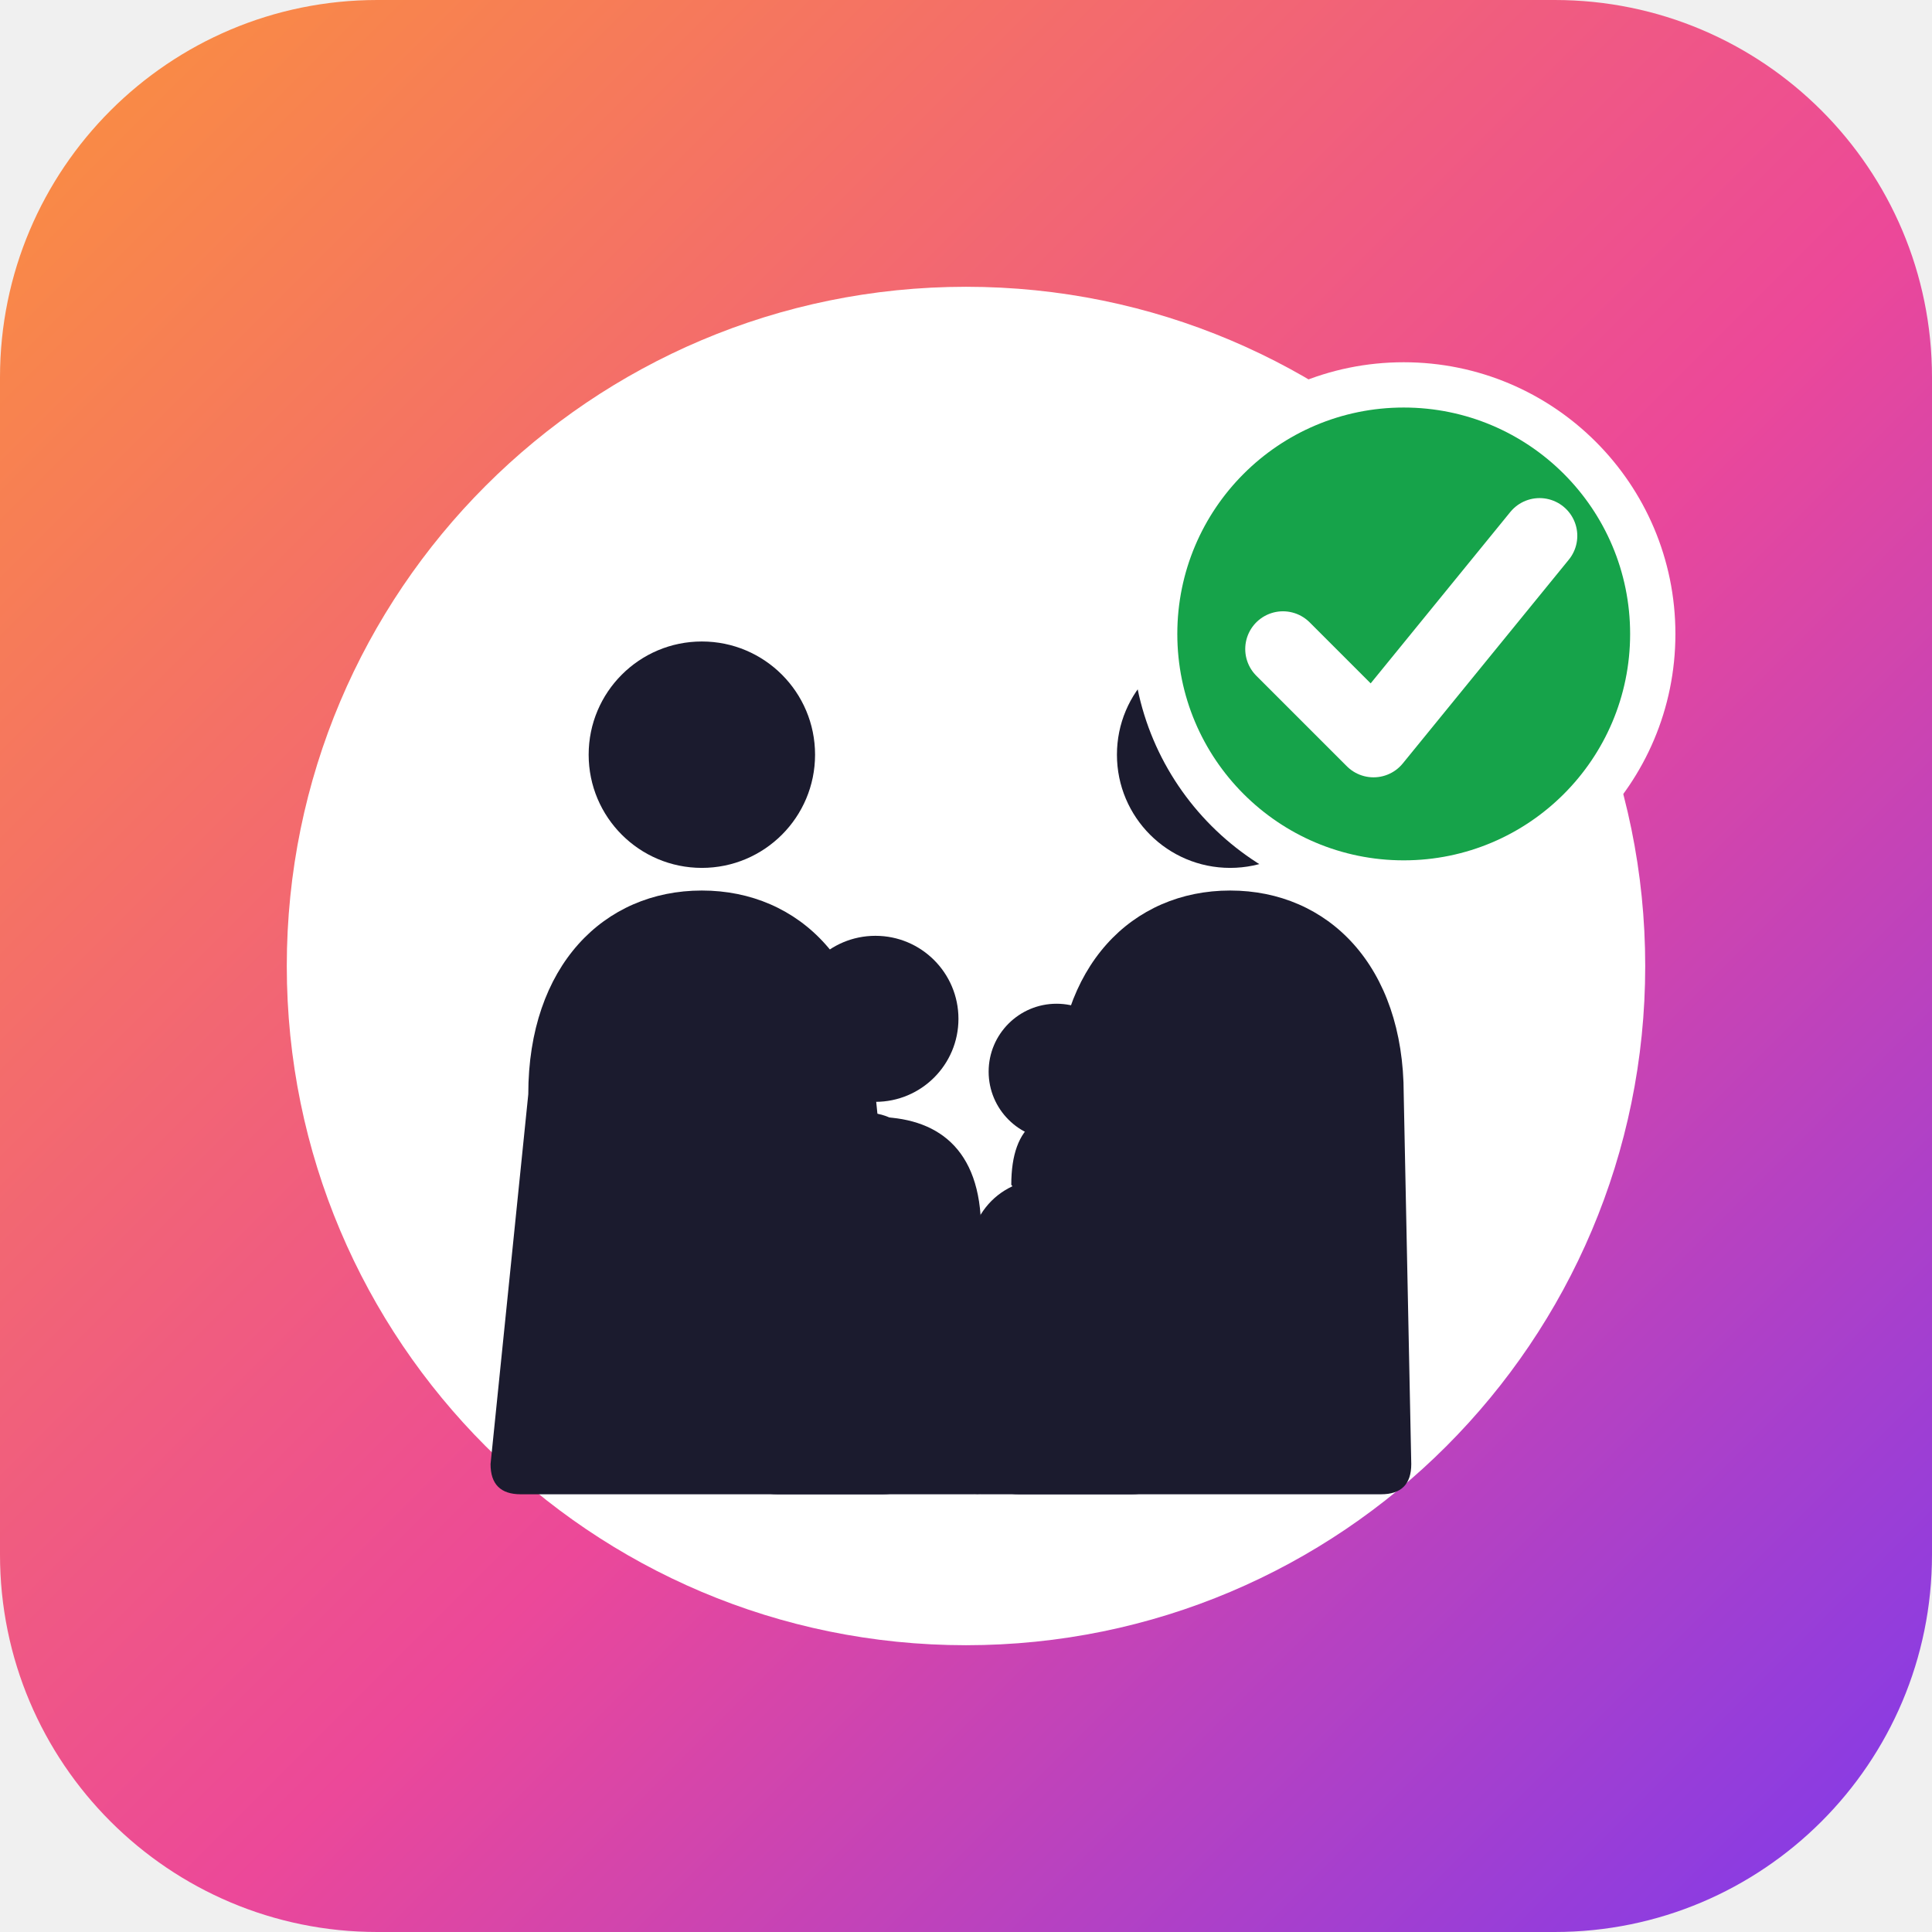
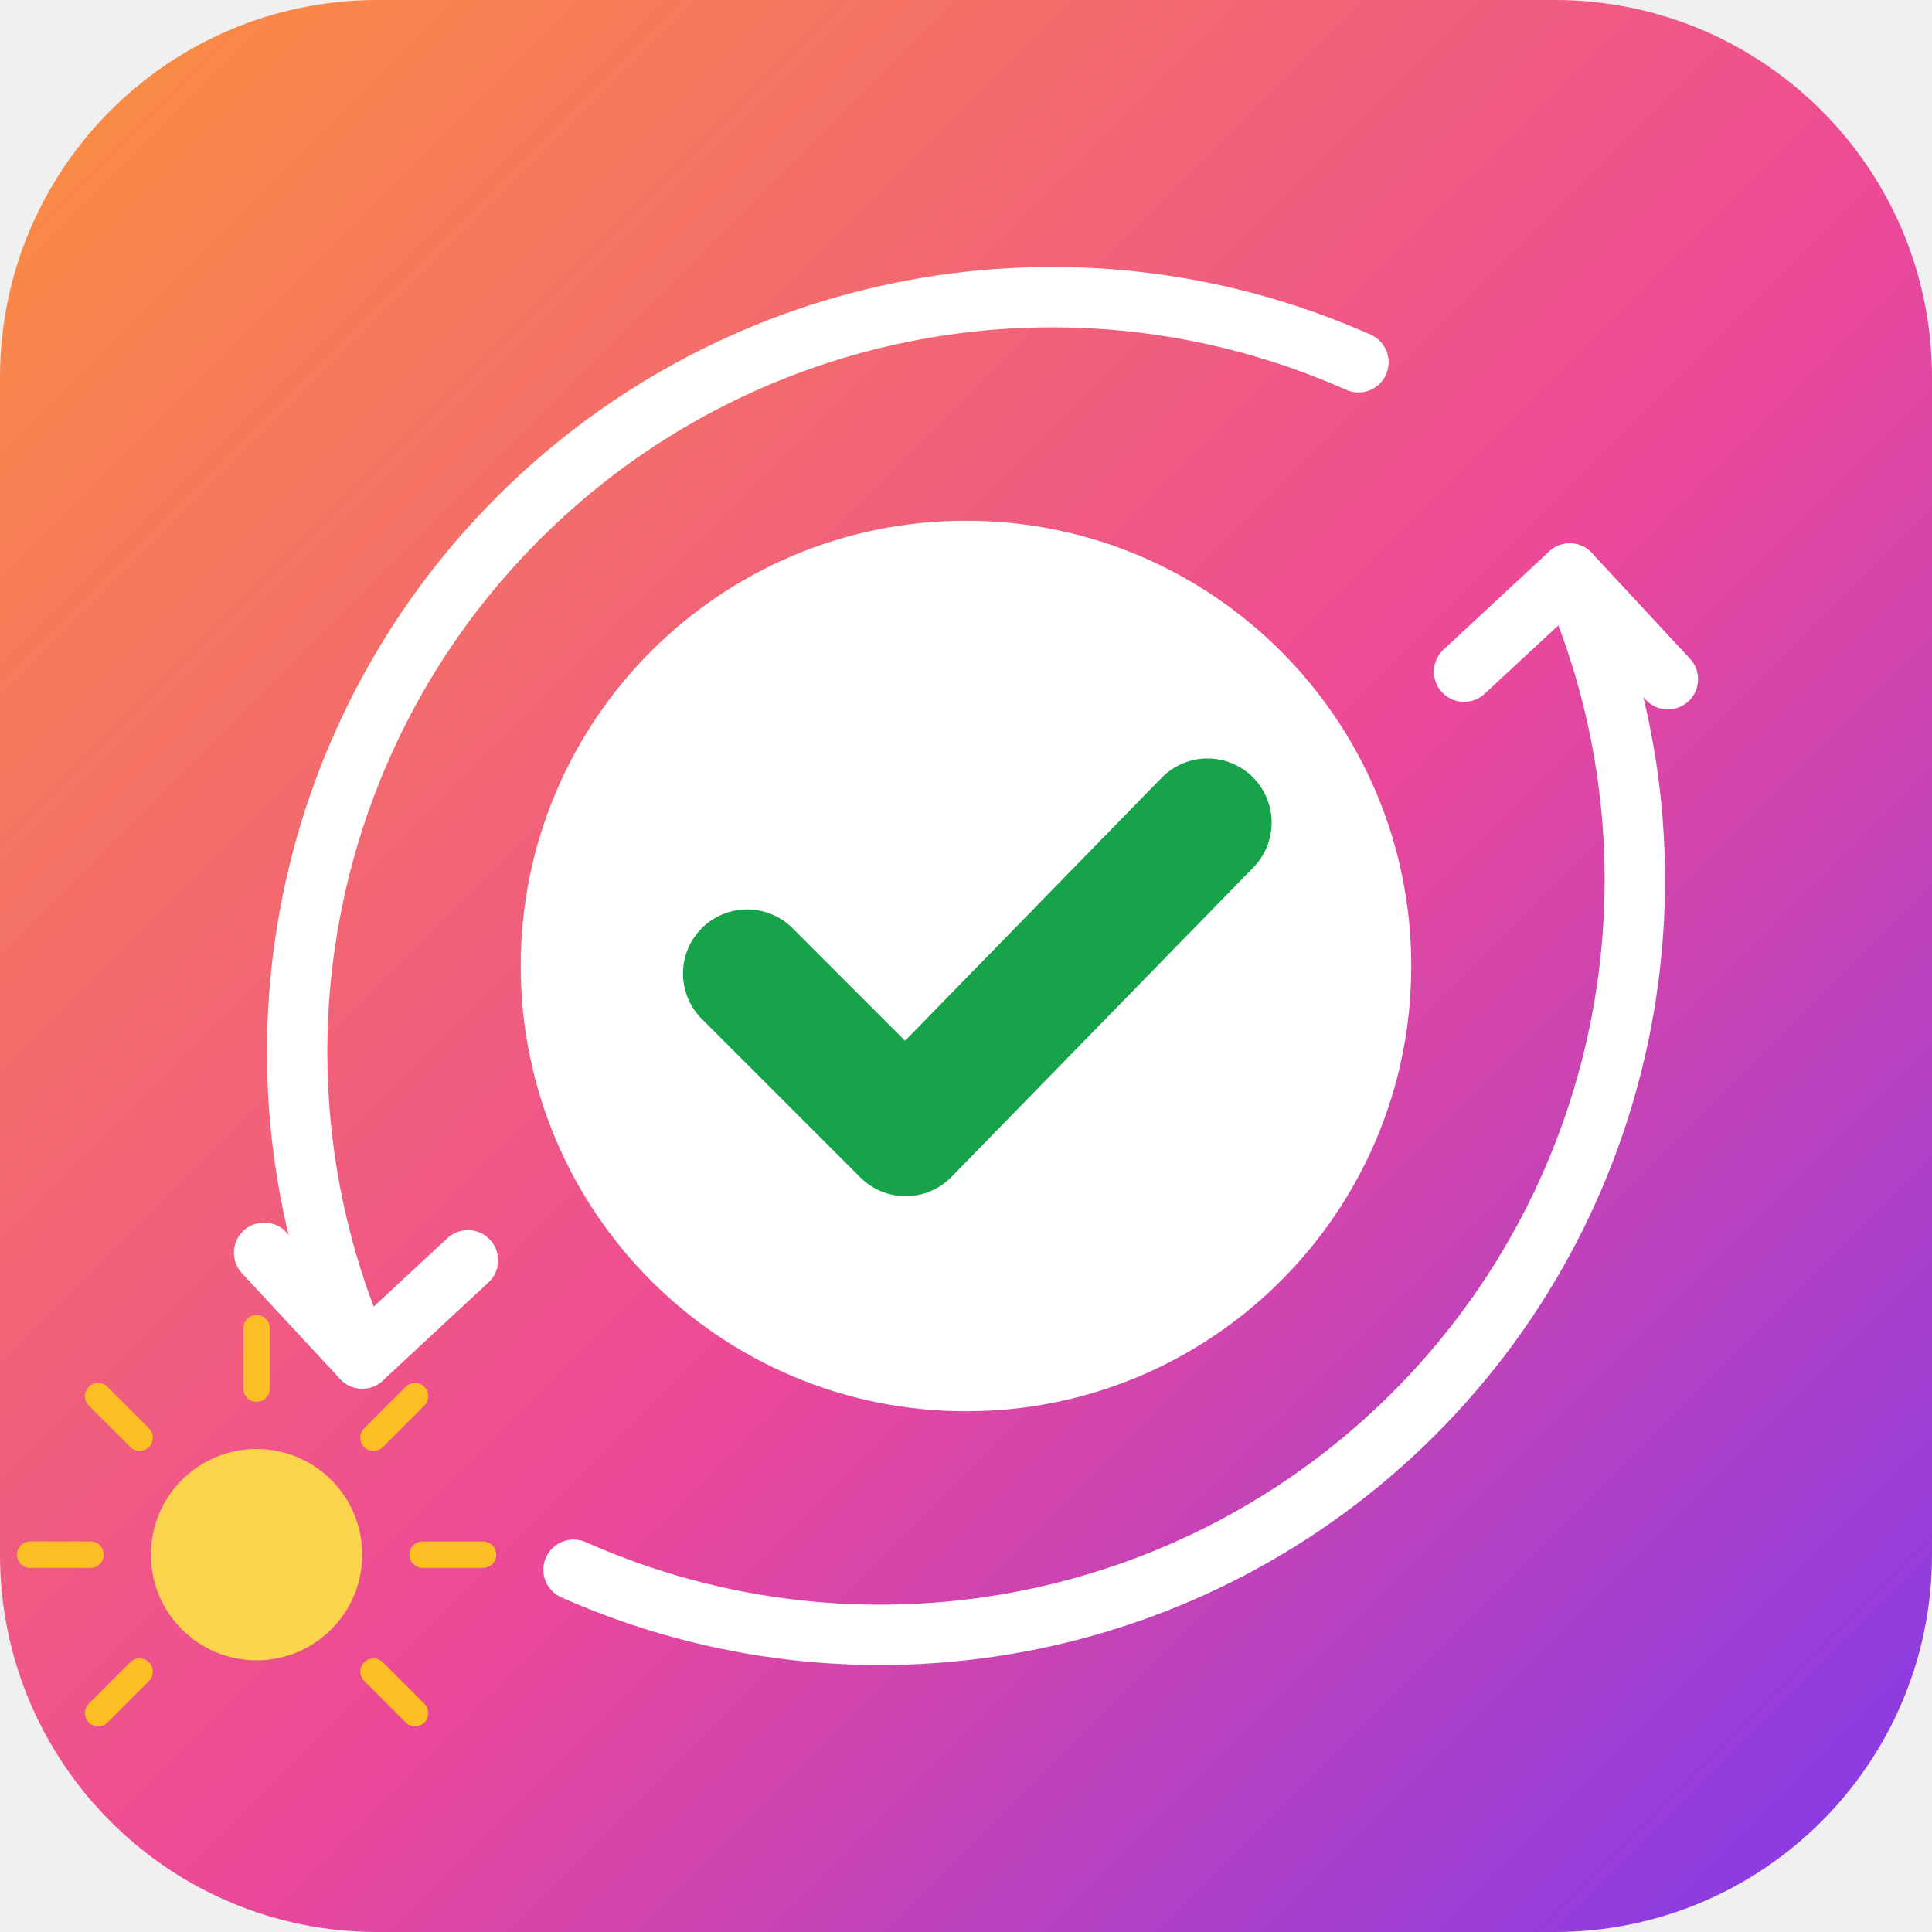
<svg xmlns="http://www.w3.org/2000/svg" width="512" height="512" viewBox="0 0 512 512">
  <defs>
    <linearGradient id="bg" x1="0%" y1="0%" x2="100%" y2="100%">
      <stop offset="0%" stop-color="#FB923C" />
      <stop offset="55%" stop-color="#EC4899" />
      <stop offset="100%" stop-color="#7C3AED" />
    </linearGradient>
  </defs>
  <rect width="512" height="512" rx="100" fill="url(#bg)" />
-   <circle cx="256" cy="256" r="180" fill="white" />
-   <g fill="#1B1B2E">
-     <circle cx="186" cy="200" r="30" />
-     <path d="       M 140 290       C 140 256 160 236 186 236       C 212 236 232 256 232 290       L 242 388       Q 242 396 234 396       L 138 396       Q 130 396 130 388       Z" />
-     <path d="M 220 296 Q 244 290 244 314 L 230 330 Q 224 312 214 308 Z" />
-     <circle cx="326" cy="200" r="30" />
-     <path d="       M 280 290       C 280 256 300 236 326 236       C 352 236 372 256 372 290       L 374 388       Q 374 396 366 396       L 270 396       Q 262 396 262 388       Z" />
-     <path d="M 292 296 Q 268 290 268 314 L 282 330 Q 288 312 298 308 Z" />
-     <circle cx="232" cy="270" r="22" />
-     <path d="       M 204 326       C 204 304 216 296 232 296       C 248 296 260 304 260 326       L 266 388       Q 266 396 258 396       L 206 396       Q 198 396 198 388       Z" />
-     <circle cx="280" cy="284" r="18" />
-     <path d="       M 256 338       C 256 320 266 312 280 312       C 294 312 304 320 304 338       L 308 388       Q 308 396 300 396       L 260 396       Q 252 396 252 388       Z" />
+   <g fill="none" stroke="white" stroke-width="16" stroke-linecap="round" stroke-linejoin="round">
+     <path d="M 360 96 A 200 200 0 0 0 96 360" />
+     <path d="M 70 332 L 96 360 L 124 334" />
+     <path d="M 152 416 A 200 200 0 0 0 416 152" />
+     <path d="M 442 180 L 416 152 L 388 178" />
  </g>
-   <g>
-     <circle cx="372" cy="168" r="72" fill="white" />
-     <circle cx="372" cy="168" r="60" fill="#16A34A" />
-     <path d="M 340 172 L 364 196 L 408 142" stroke="white" stroke-width="20" fill="none" stroke-linecap="round" stroke-linejoin="round" />
+   <g transform="translate(68, 412)">
+     <g stroke="#FBBF24" stroke-width="7" stroke-linecap="round">
+       <line x1="0" y1="-44" x2="0" y2="-60" />
+       <line x1="31" y1="-31" x2="42" y2="-42" />
+       <line x1="44" y1="0" x2="60" y2="0" />
+       <line x1="31" y1="31" x2="42" y2="42" />
+       <line x1="-31" y1="-31" x2="-42" y2="-42" />
+       <line x1="-44" y1="0" x2="-60" y2="0" />
+       <line x1="-31" y1="31" x2="-42" y2="42" />
+     </g>
+     <circle r="28" fill="#FCD34D" />
  </g>
+   <g transform="translate(444, 68)">
+     <path d="M -4 -36 a 36 36 0 1 0 0 72 a 28 28 0 1 1 0 -72 z" fill="#FEF3C7" />
+   </g>
+   <circle cx="256" cy="256" r="118" fill="white" />
+   <path d="M 198 258 L 240 300 L 320 218" stroke="#16A34A" stroke-width="34" fill="none" stroke-linecap="round" stroke-linejoin="round" />
</svg>
